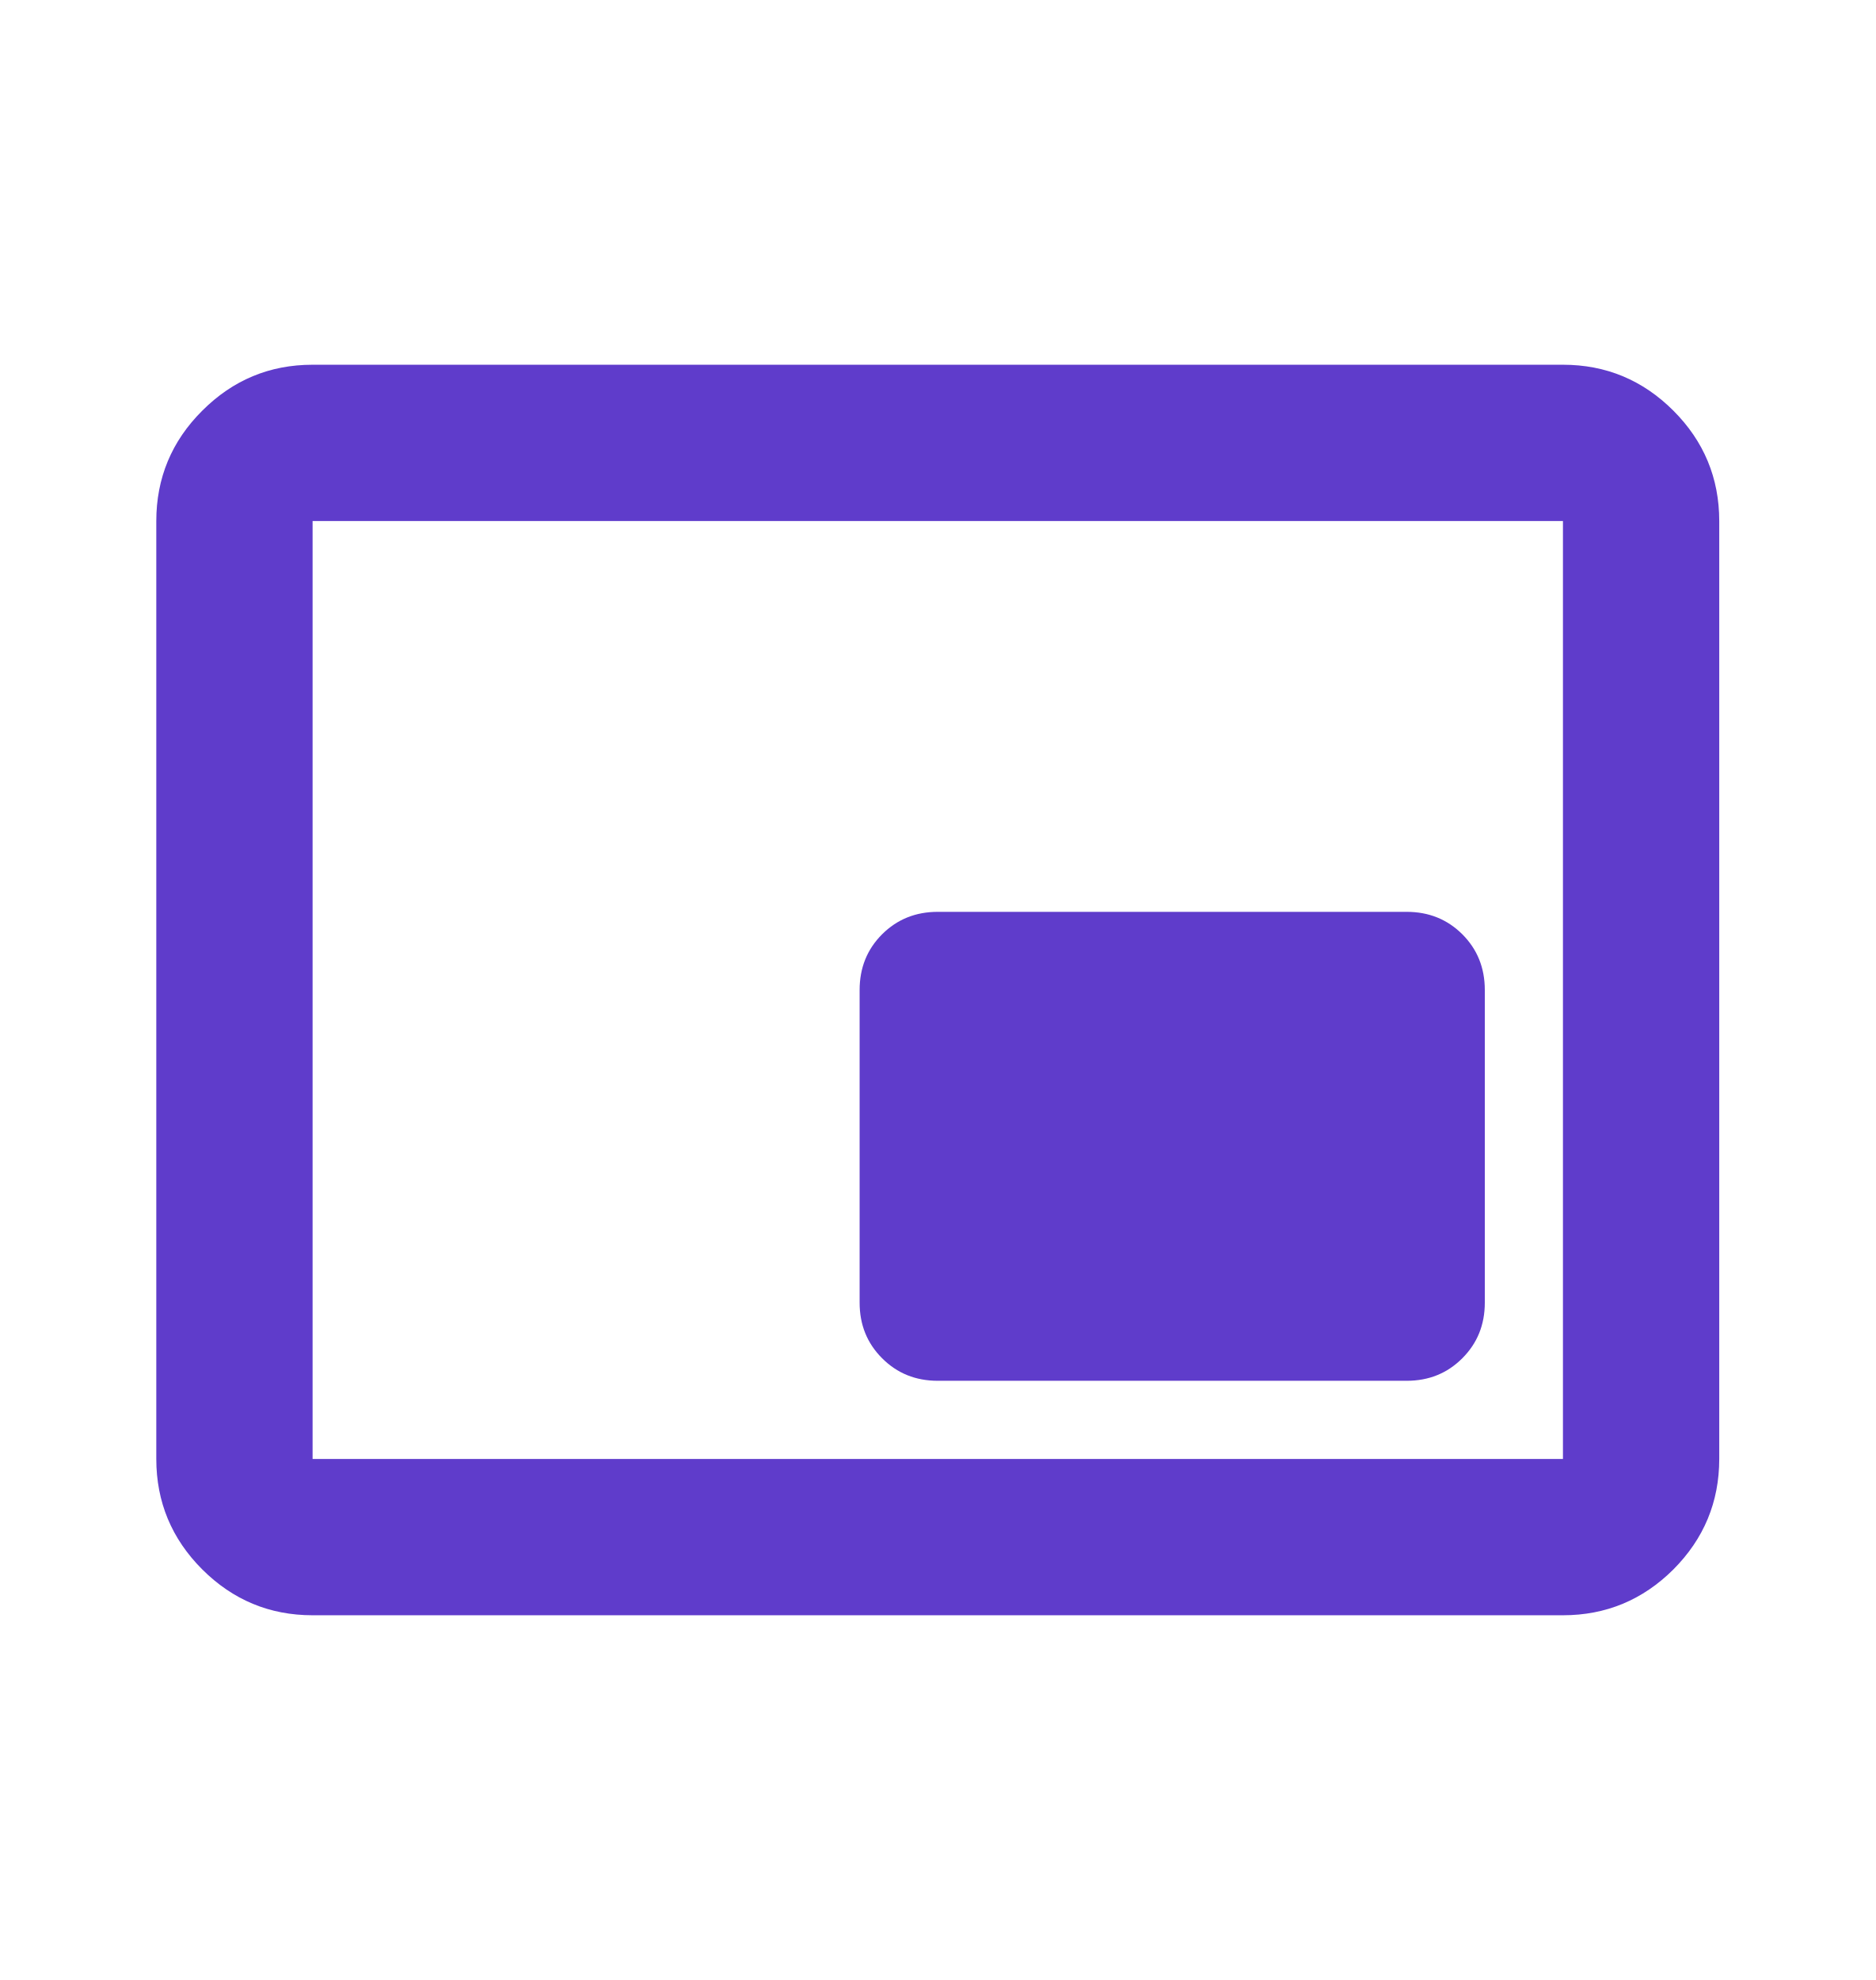
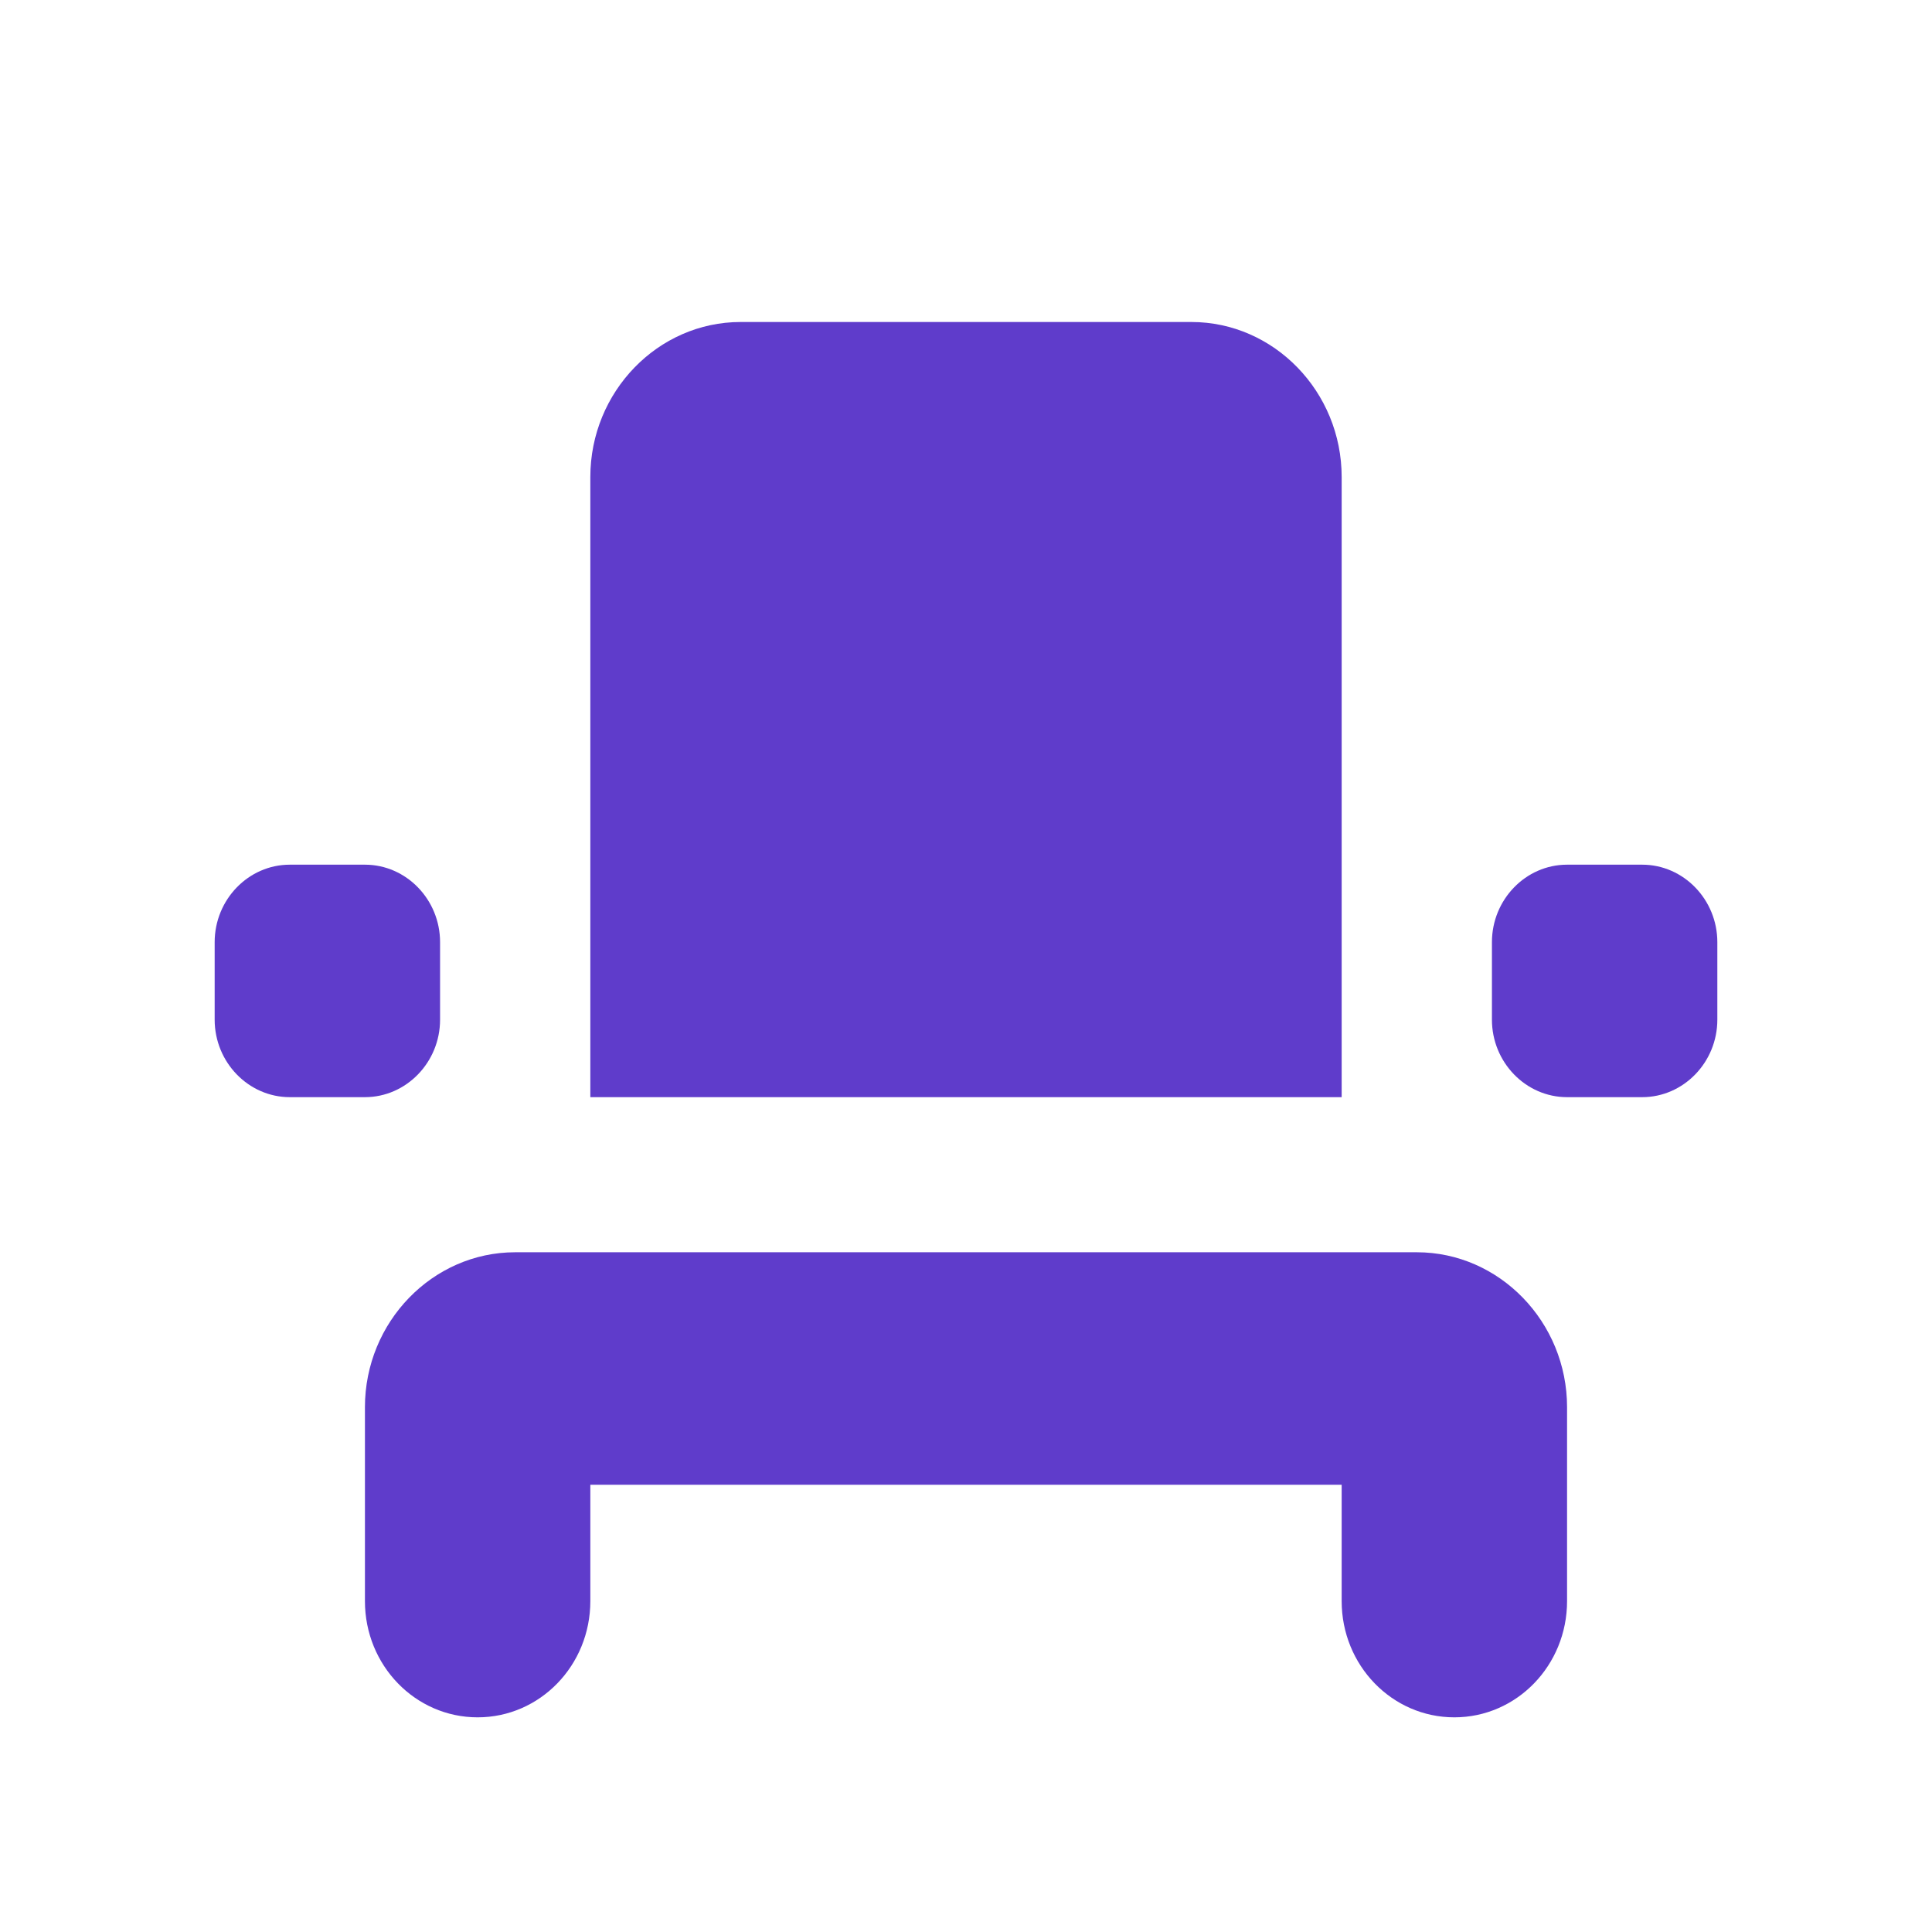
- <svg xmlns="http://www.w3.org/2000/svg" width="18" height="19" viewBox="0 0 18 19" fill="none">
-   <path d="M9 13.25H13.5C13.713 13.25 13.89 13.178 14.034 13.034C14.178 12.89 14.25 12.713 14.25 12.5V9.5C14.25 9.287 14.178 9.109 14.034 8.965C13.89 8.822 13.713 8.75 13.5 8.75H9C8.787 8.75 8.61 8.822 8.466 8.965C8.322 9.109 8.25 9.287 8.25 9.5V12.5C8.25 12.713 8.322 12.89 8.466 13.034C8.61 13.178 8.787 13.25 9 13.25ZM3 15.5C2.587 15.5 2.235 15.353 1.941 15.06C1.647 14.766 1.5 14.412 1.5 14V5C1.5 4.588 1.647 4.234 1.941 3.941C2.235 3.647 2.587 3.5 3 3.5H15C15.412 3.5 15.766 3.647 16.06 3.941C16.353 4.234 16.5 4.588 16.5 5V14C16.5 14.412 16.353 14.766 16.06 15.06C15.766 15.353 15.412 15.5 15 15.5H3ZM3 14H15V5H3V14Z" fill="#5F3CCB" />
+ <svg xmlns="http://www.w3.org/2000/svg" width="18" height="18" viewBox="0 0 18 18" fill="none">
+   <path d="M4.45 16C5.031 16 5.5 15.516 5.5 14.917V13.833H12.5V14.917C12.5 15.516 12.969 16 13.55 16C14.131 16 14.6 15.516 14.6 14.917V13.111C14.6 12.317 13.97 11.667 13.2 11.667H4.8C4.03 11.667 3.4 12.317 3.4 13.111V14.917C3.4 15.516 3.869 16 4.45 16ZM14.6 8.056H15.3C15.685 8.056 16 8.381 16 8.778V9.5C16 9.897 15.685 10.222 15.3 10.222H14.6C14.215 10.222 13.9 9.897 13.9 9.5V8.778C13.9 8.381 14.215 8.056 14.6 8.056ZM2.7 8.056H3.4C3.785 8.056 4.1 8.381 4.1 8.778V9.5C4.1 9.897 3.785 10.222 3.4 10.222H2.7C2.315 10.222 2 9.897 2 9.5V8.778C2 8.381 2.315 8.056 2.7 8.056ZM12.5 10.222H5.5V4.444C5.5 3.65 6.13 3 6.9 3H11.1C11.87 3 12.5 3.65 12.5 4.444V10.222Z" fill="#5F3CCB" />
</svg>
